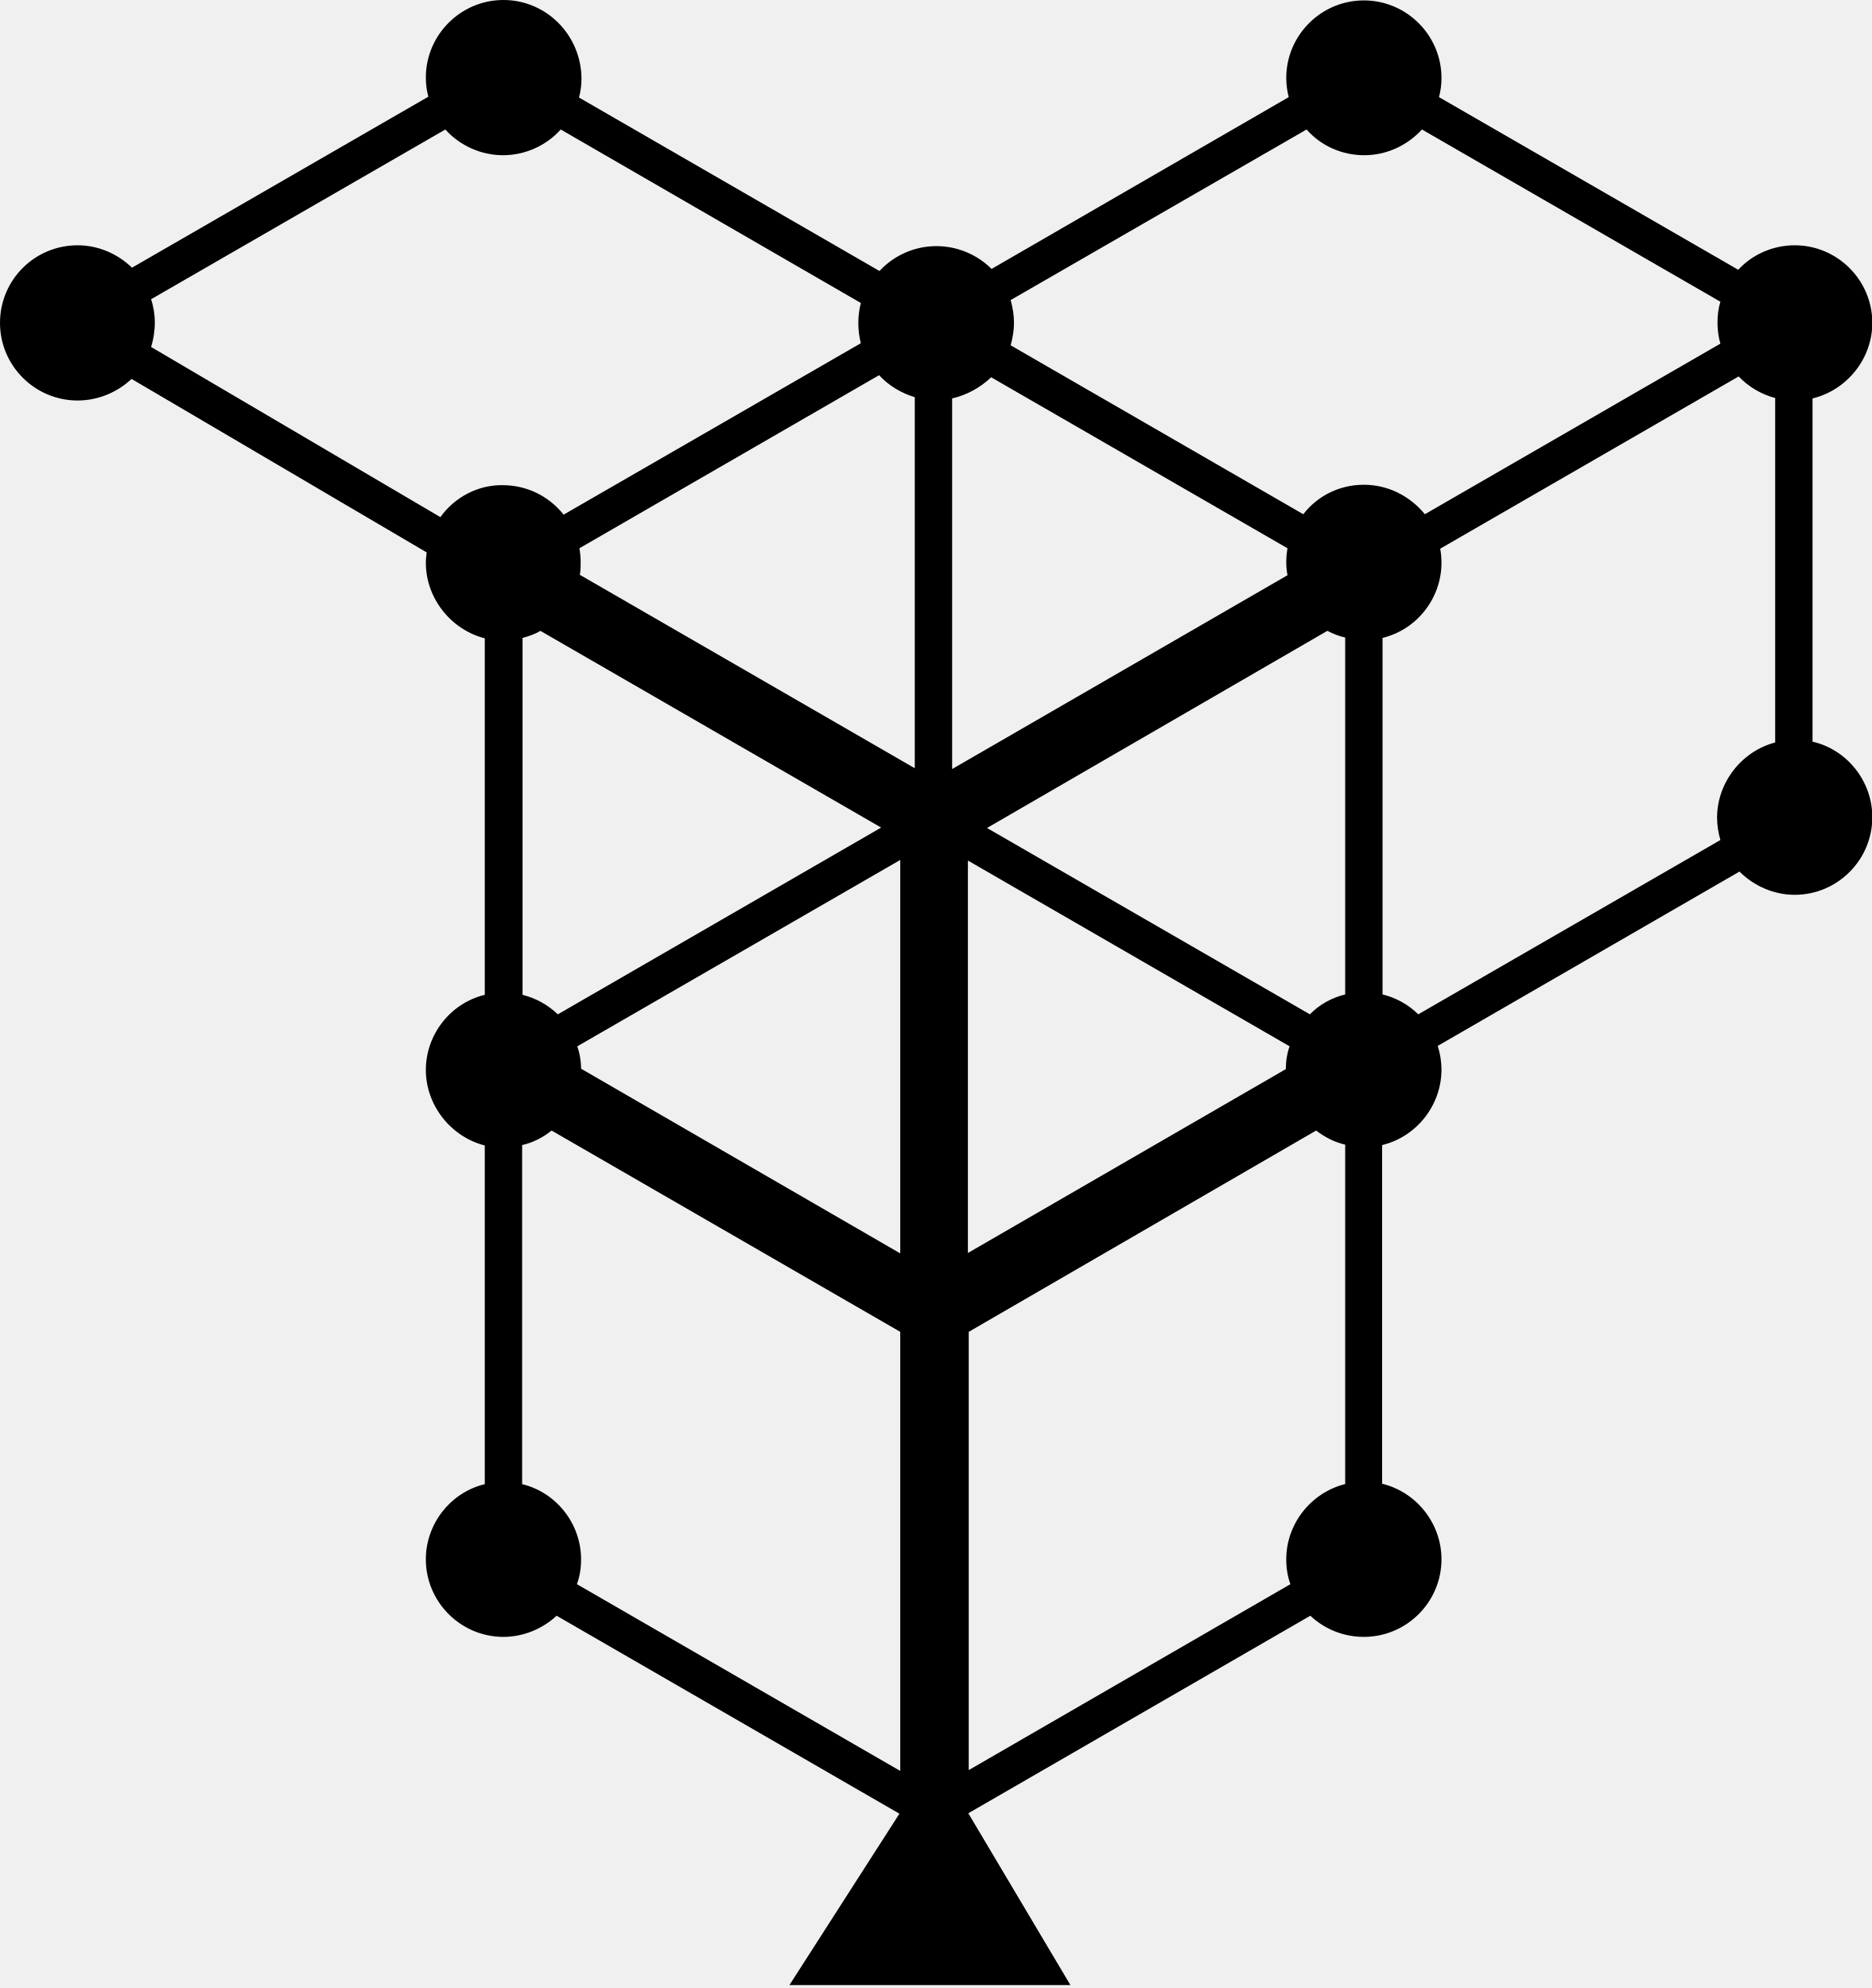
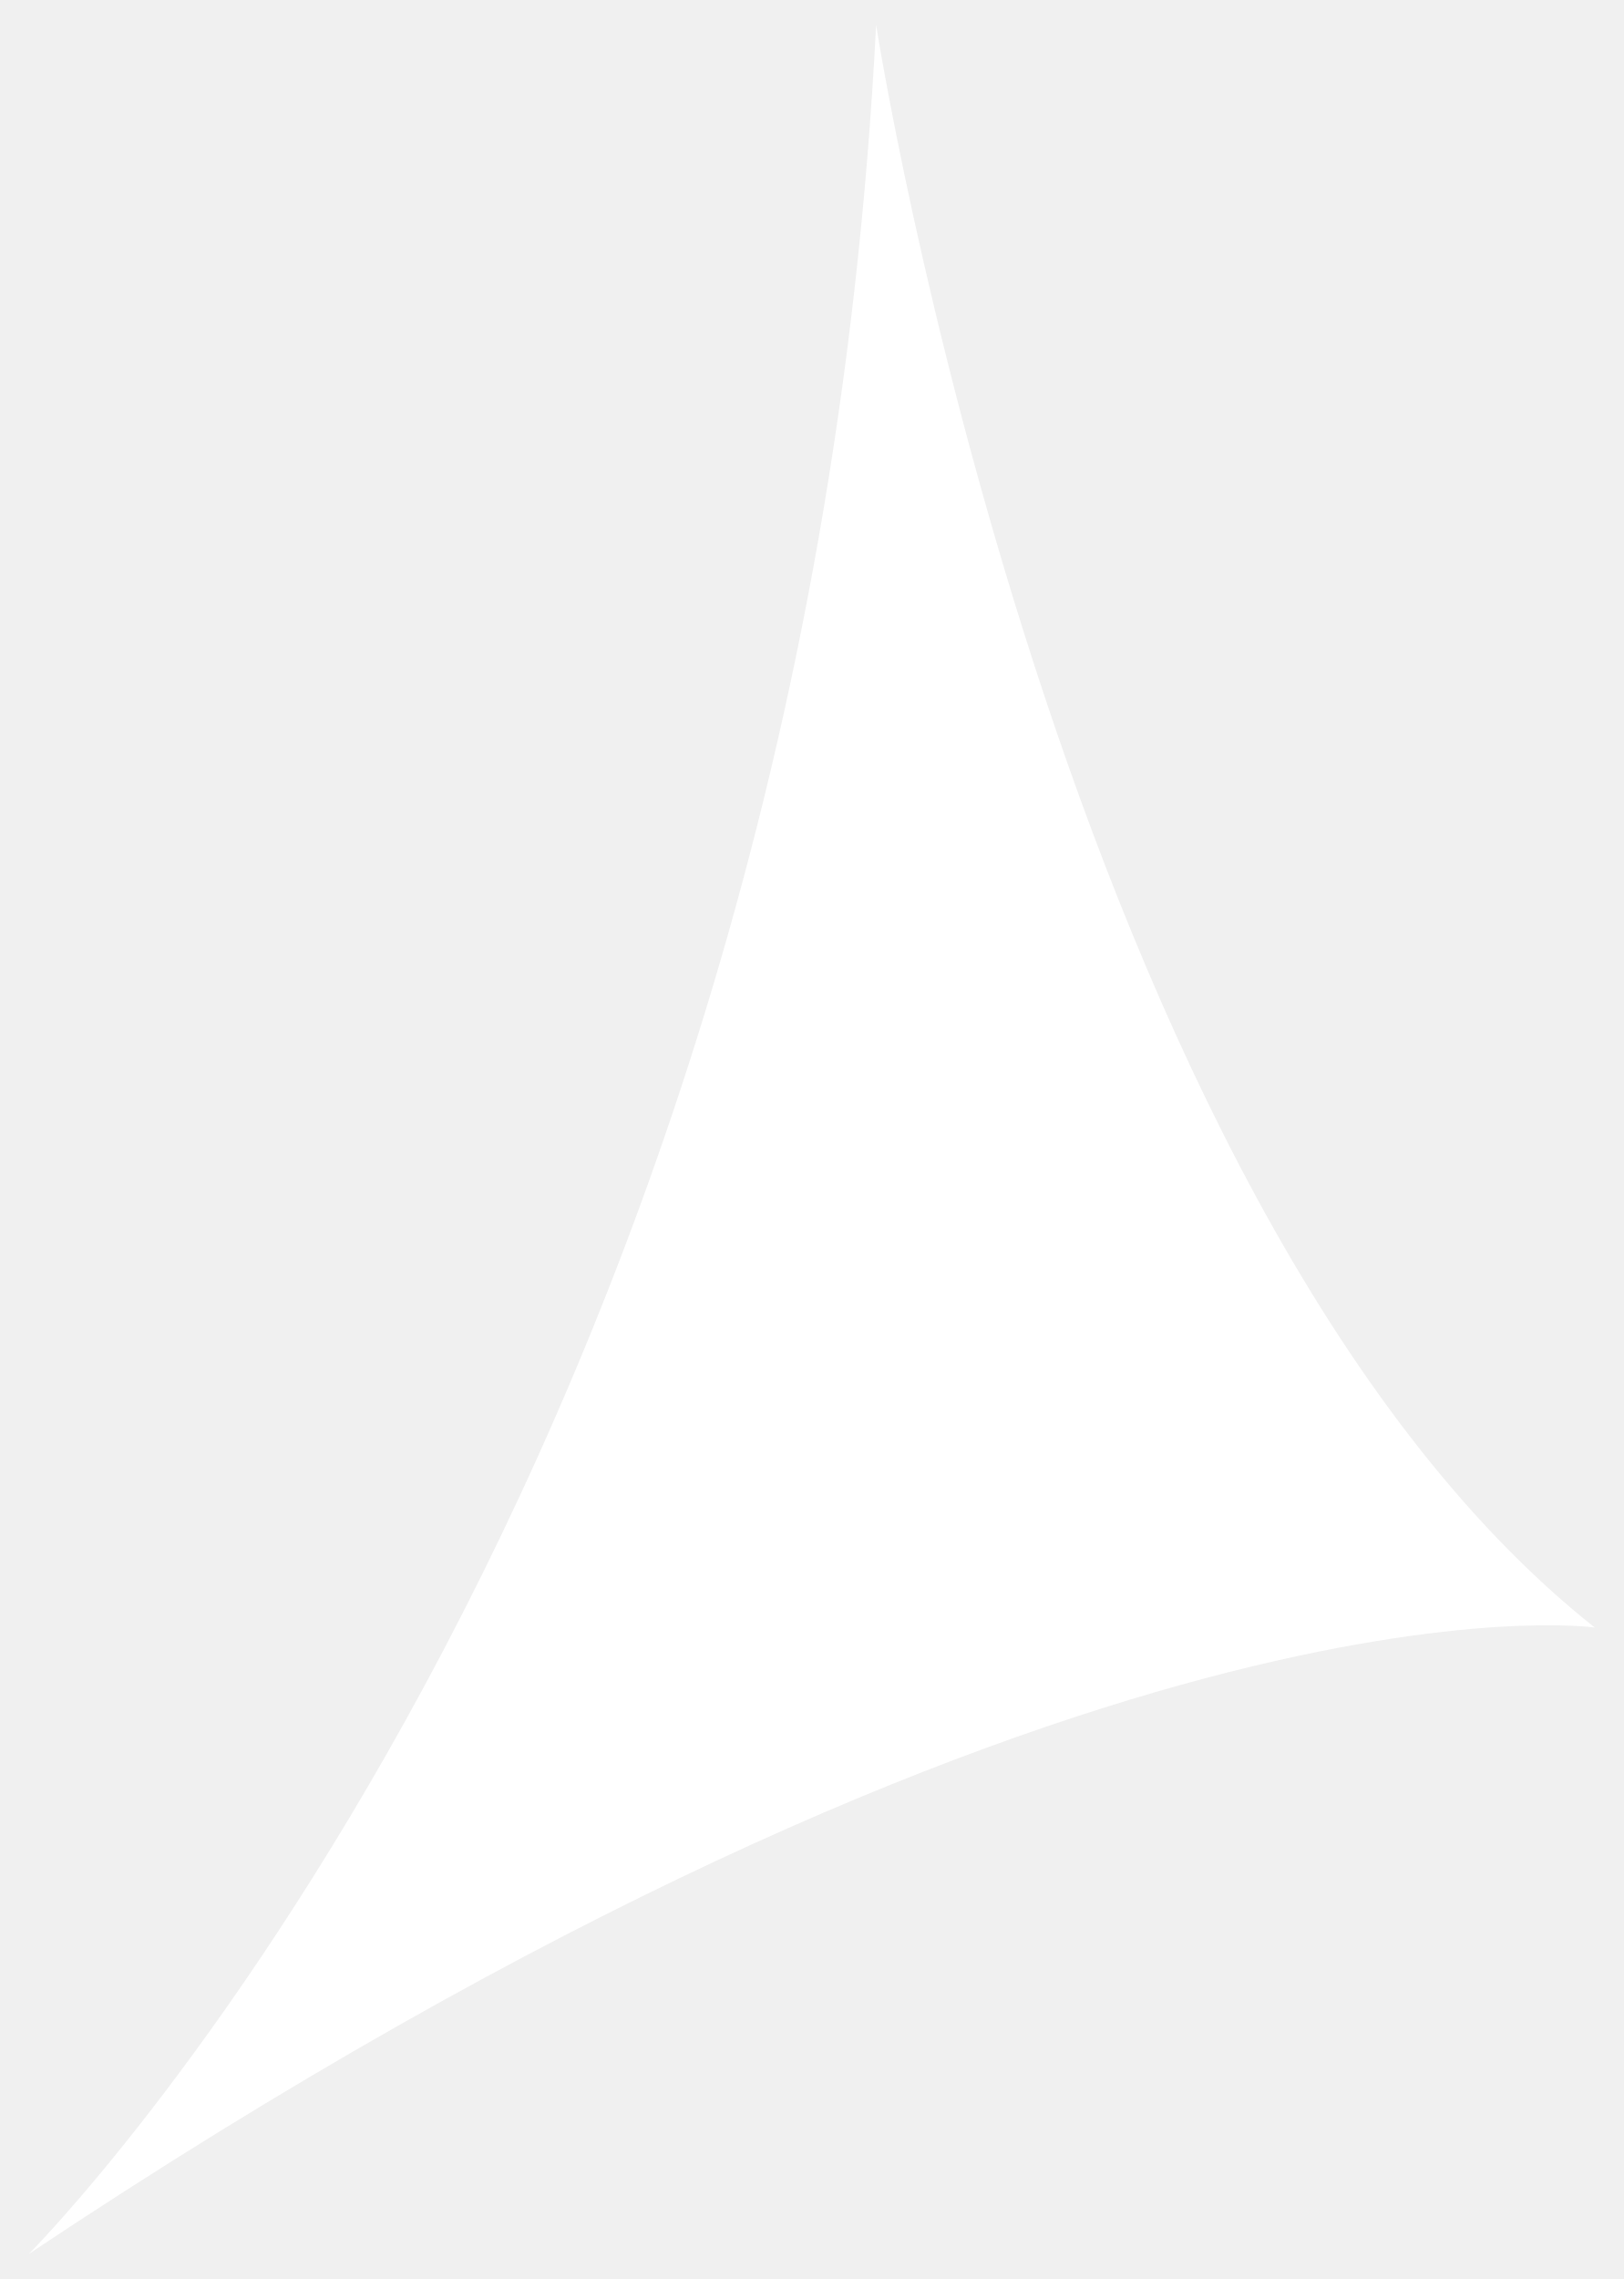
- <svg xmlns="http://www.w3.org/2000/svg" version="1.2" viewBox="0 0 451 479" width="451" height="479">
-   <defs>
-     <linearGradient id="g1" x1="0" y1="239.1" x2="1156.4" y2="239.1" gradientUnits="userSpaceOnUse">
-       <stop offset="0" stop-color="#ffffff" />
-       <stop offset=".2" stop-color="#ffffff" />
-       <stop offset=".4" stop-color="#ffffff" />
-       <stop offset="1" stop-color="#ffffff" />
-     </linearGradient>
-   </defs>
-   <g id="Layer">
-     <g id="Layer">
-       <g id="Layer">
-         <g id="Layer">
-           <path id="Layer" class="s0" d="m436.7 96v82.7c8.3 1.9 14.4 9.5 14.4 18.2 0 10.3-8.4 18.7-18.7 18.7-5 0-9.8-2.1-13.3-5.6l-72.7 42q0.9 2.9 0.9 5.7c0 8.6-6 16.2-14.3 18.2v81.6c8.3 2 14.3 9.6 14.3 18.2 0 10.3-8.4 18.7-18.7 18.7-4.8 0-9.4-1.8-12.9-5.1l-82.4 47.6 24.6 41.4h-67.7l26.5-41.3-82.6-47.7c-3.4 3.2-8.1 5.1-12.8 5.1-10.3 0-18.7-8.4-18.7-18.7 0-8.5 5.9-16.1 14.2-18.1v-81.6c-8.2-2.1-14.2-9.7-14.2-18.2 0-8.5 5.9-16.1 14.2-18.1v-85.9c-8.2-2.1-14.2-9.7-14.2-18.2 0-0.8 0.1-1.7 0.2-2.5l-71.1-41.8c-3.5 3.3-8.2 5.2-13 5.2-10.3 0-18.7-8.4-18.7-18.7 0-10.4 8.4-18.7 18.7-18.7 4.9 0 9.6 2 13.1 5.4l71.4-41.2c-0.4-1.5-0.6-3-0.6-4.6 0-10.3 8.4-18.7 18.7-18.7 10.3 0 18.7 8.4 18.8 18.9 0 1.6-0.2 3.1-0.6 4.6l72.4 41.8c3.5-3.8 8.5-6 13.7-6 5 0 9.8 2 13.3 5.5l71.6-41.4c-0.4-1.5-0.6-3.1-0.6-4.6 0-10.3 8.4-18.7 18.7-18.7 10.3 0 18.7 8.4 18.7 18.7 0 1.6-0.2 3.1-0.6 4.6l72.1 41.6c3.5-3.8 8.5-5.9 13.6-5.9 10.3 0 18.7 8.4 18.7 18.7 0 8.6-6.1 16.2-14.4 18.2zm-315.6 20.9c5.8 0 11.1 2.6 14.7 7.1l71.6-41.3c-0.4-1.6-0.6-3.2-0.6-4.9q0-2.4 0.6-4.8l-72.3-41.8c-3.5 3.9-8.6 6.2-13.9 6.2-5.3 0-10.4-2.3-13.9-6.2l-70.9 40.9c0.6 1.8 0.9 3.7 0.9 5.6 0 2-0.3 4-0.9 5.9l69.7 41c3.5-4.9 9.2-7.8 15-7.7zm9.1 35.1c-1.3 0.8-2.8 1.3-4.3 1.7v86c3.2 0.8 6.1 2.4 8.5 4.7l77.9-45zm86.7 168.9l-84-48.5c-2.1 1.7-4.5 2.9-7.1 3.5v81.7c8.3 2 14.2 9.6 14.2 18.1 0 2.1-0.3 4.1-1 6l77.9 45zm0-113.7l-77.8 44.9q0.9 2.7 0.9 5.4l76.9 44.5zm3.5-111.5c-3.3-1-6.3-2.8-8.6-5.3l-72.2 41.7c0.2 1.1 0.3 2.3 0.3 3.4 0 1 0 2-0.2 3l80.7 46.6zm89.8 42.9c-0.2-1-0.3-2.1-0.3-3.1 0-1.1 0.1-2.3 0.3-3.4l-71.4-41.2c-2.6 2.5-5.9 4.3-9.4 5.1v89.3zm-77 68.8v94.5l76.6-44.3c0-1.9 0.3-3.8 0.9-5.5l-77.4-44.7zm90.9 150.2v-81.8c-2.6-0.6-4.9-1.8-7-3.4l-83.7 48.5v105.6l77.5-44.8c-0.7-1.9-1-3.9-1-6 0-8.5 5.9-16 14.1-18.1zm0-204c-1.5-0.3-2.9-0.9-4.3-1.6l-82 47.5 77.8 44.9c2.3-2.4 5.3-4 8.5-4.8zm19.2-29.7l71.2-41.1c-0.5-1.7-0.7-3.4-0.7-5.1 0-1.7 0.2-3.4 0.7-5l-71.9-41.5c-3.6 3.9-8.6 6.2-13.9 6.2-5.3 0-10.4-2.2-13.9-6.2l-71.3 41.1c0.5 1.8 0.8 3.6 0.8 5.5 0 1.8-0.3 3.6-0.8 5.4l70.5 40.7c3.5-4.5 8.8-7.1 14.6-7.1 5.7 0 11 2.6 14.7 7.1zm84.4-28c-3.4-0.9-6.4-2.7-8.8-5.2l-71.9 41.5c0.2 1.1 0.3 2.3 0.3 3.4 0 8.5-5.9 16.1-14.2 18.1v85.9c3.2 0.8 6.2 2.4 8.6 4.8l72.8-42c-0.5-1.7-0.8-3.6-0.8-5.4 0-8.4 5.9-16 14-18.1z" />
-         </g>
-       </g>
-     </g>
+ <svg xmlns="http://www.w3.org/2000/svg" version="1.1" id="Layer_1" x="0px" y="0px" width="260.479px" height="365.463px" viewBox="0 0 260.479 365.463" enable-background="new 0 0 260.479 365.463" xml:space="preserve">
+   <g>
+     <path fill="#FFFFFF" d="M4.638,361.434c0,0,124.071-124.072,135.896-357.434c0,0,29.555,189.053,115.266,256.988   C255.799,260.988,173.038,249.174,4.638,361.434z" />
  </g>
</svg>
